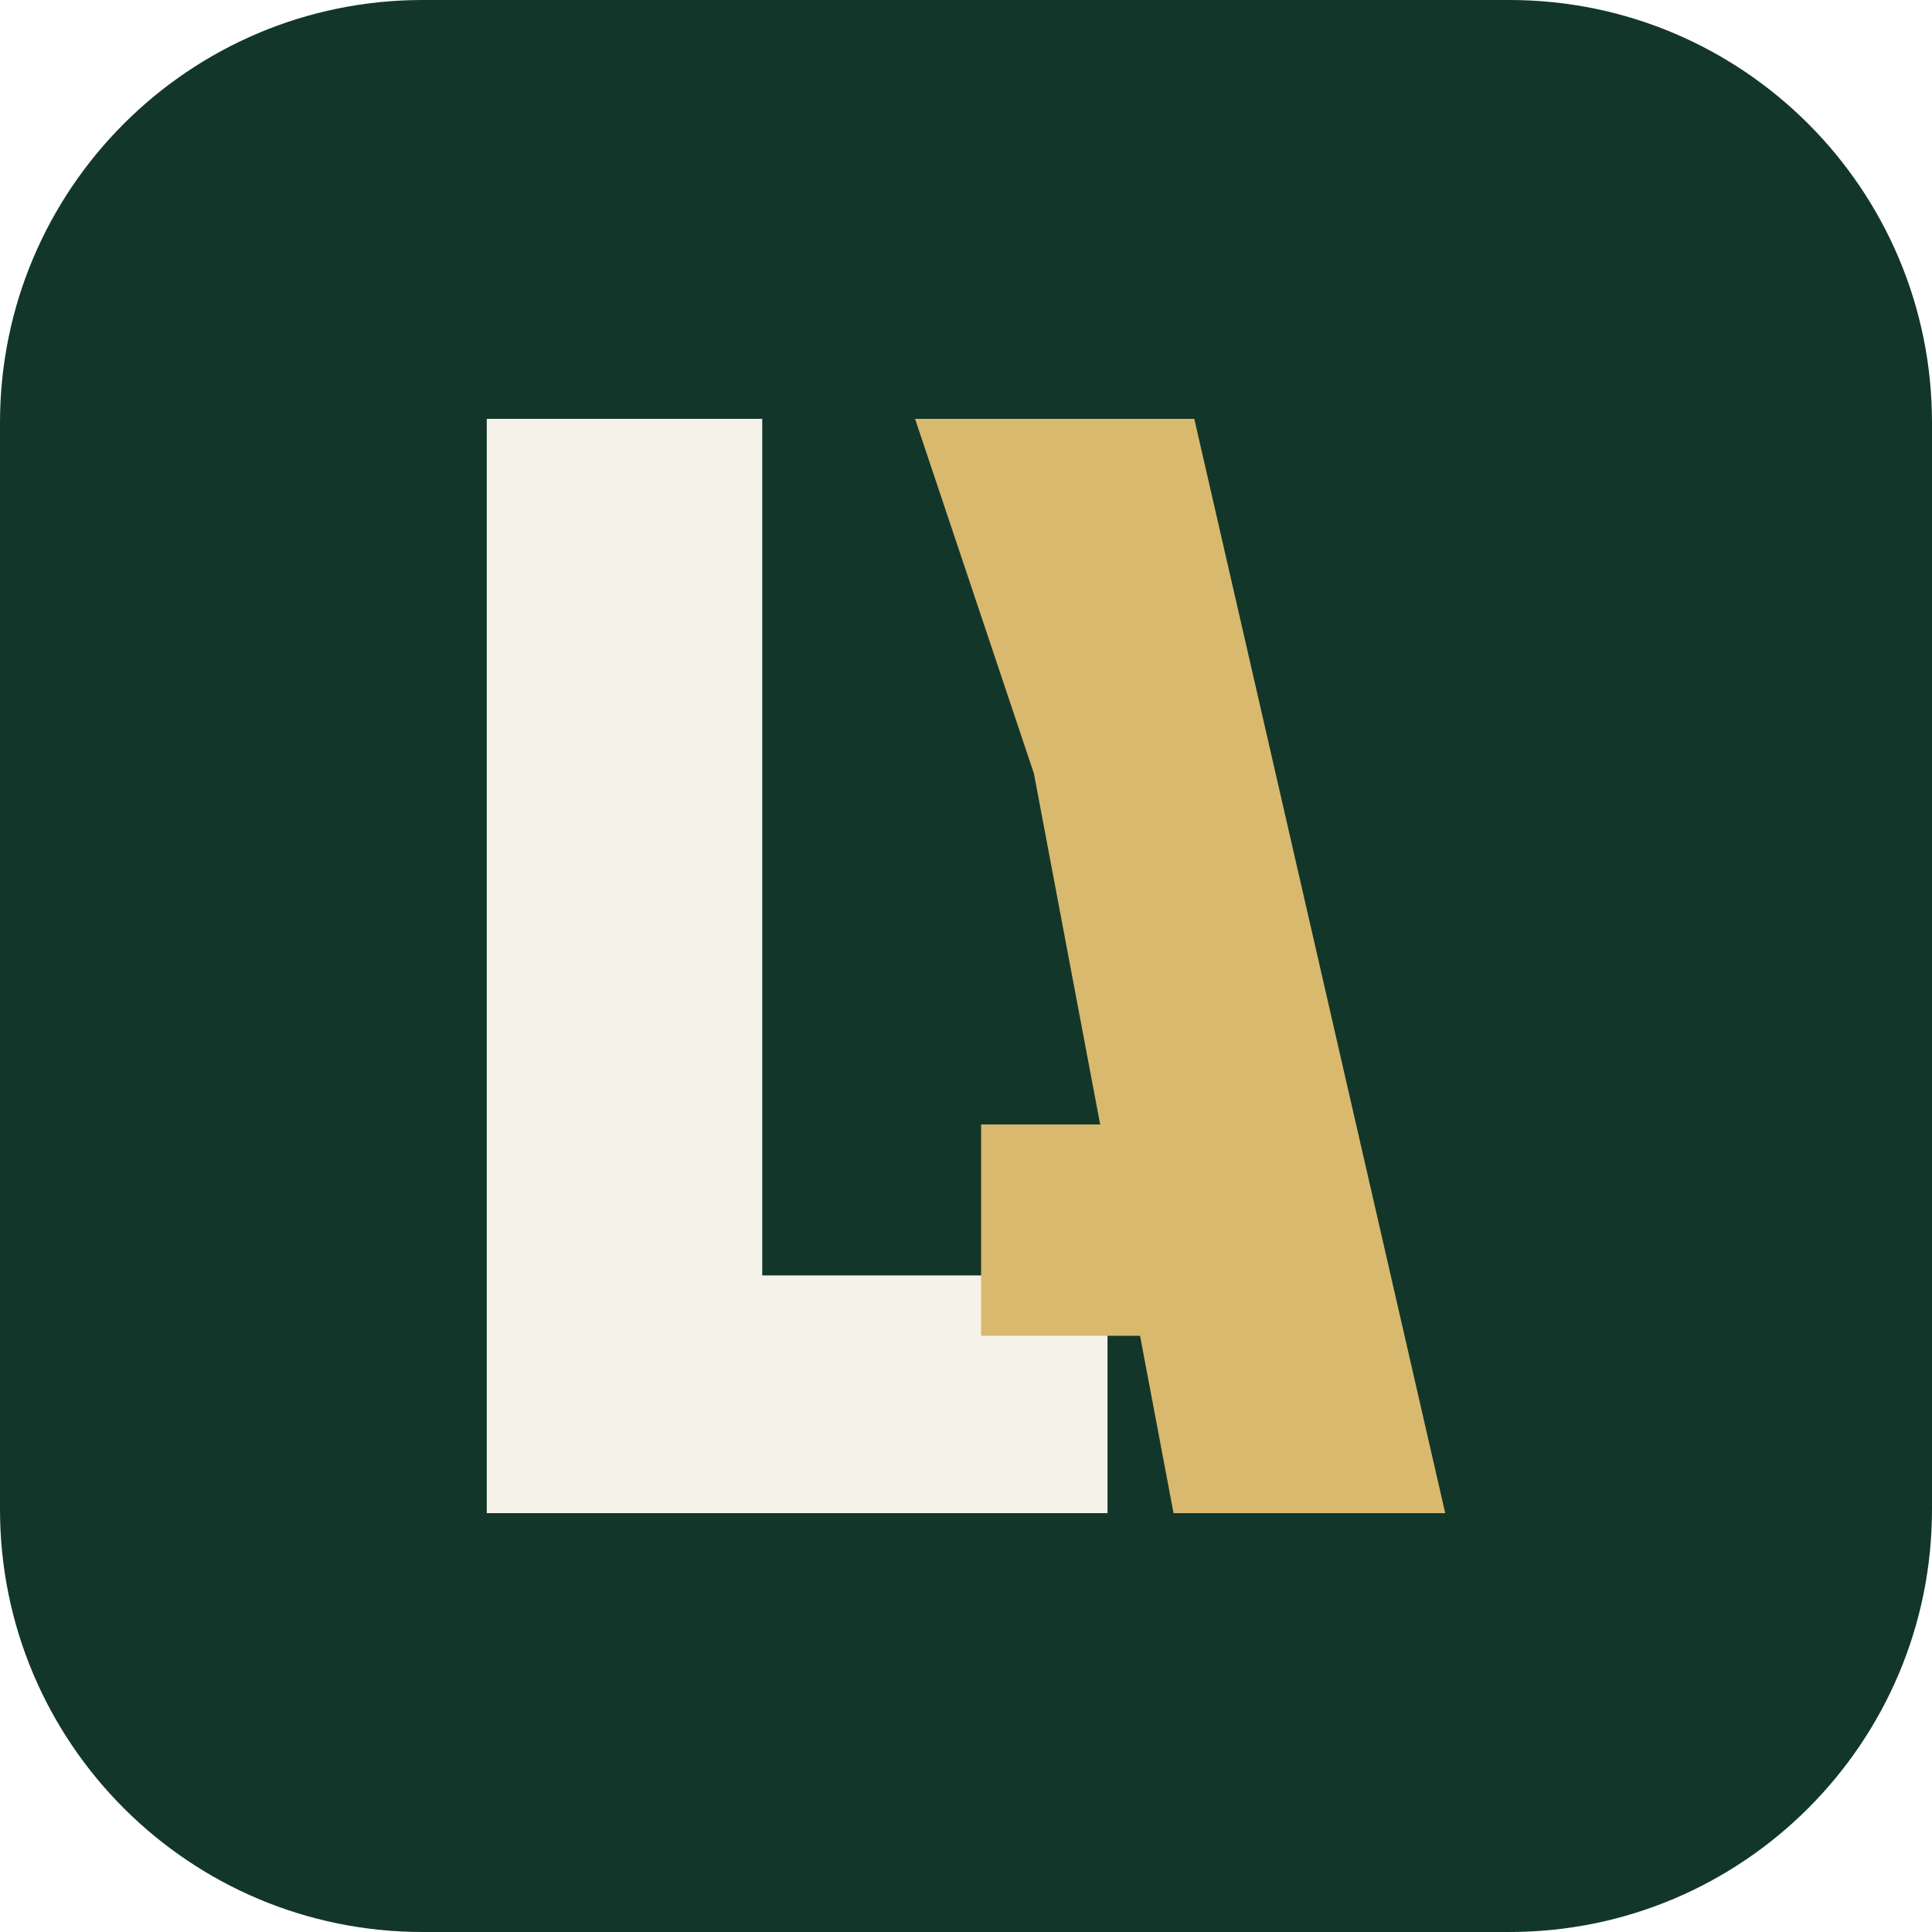
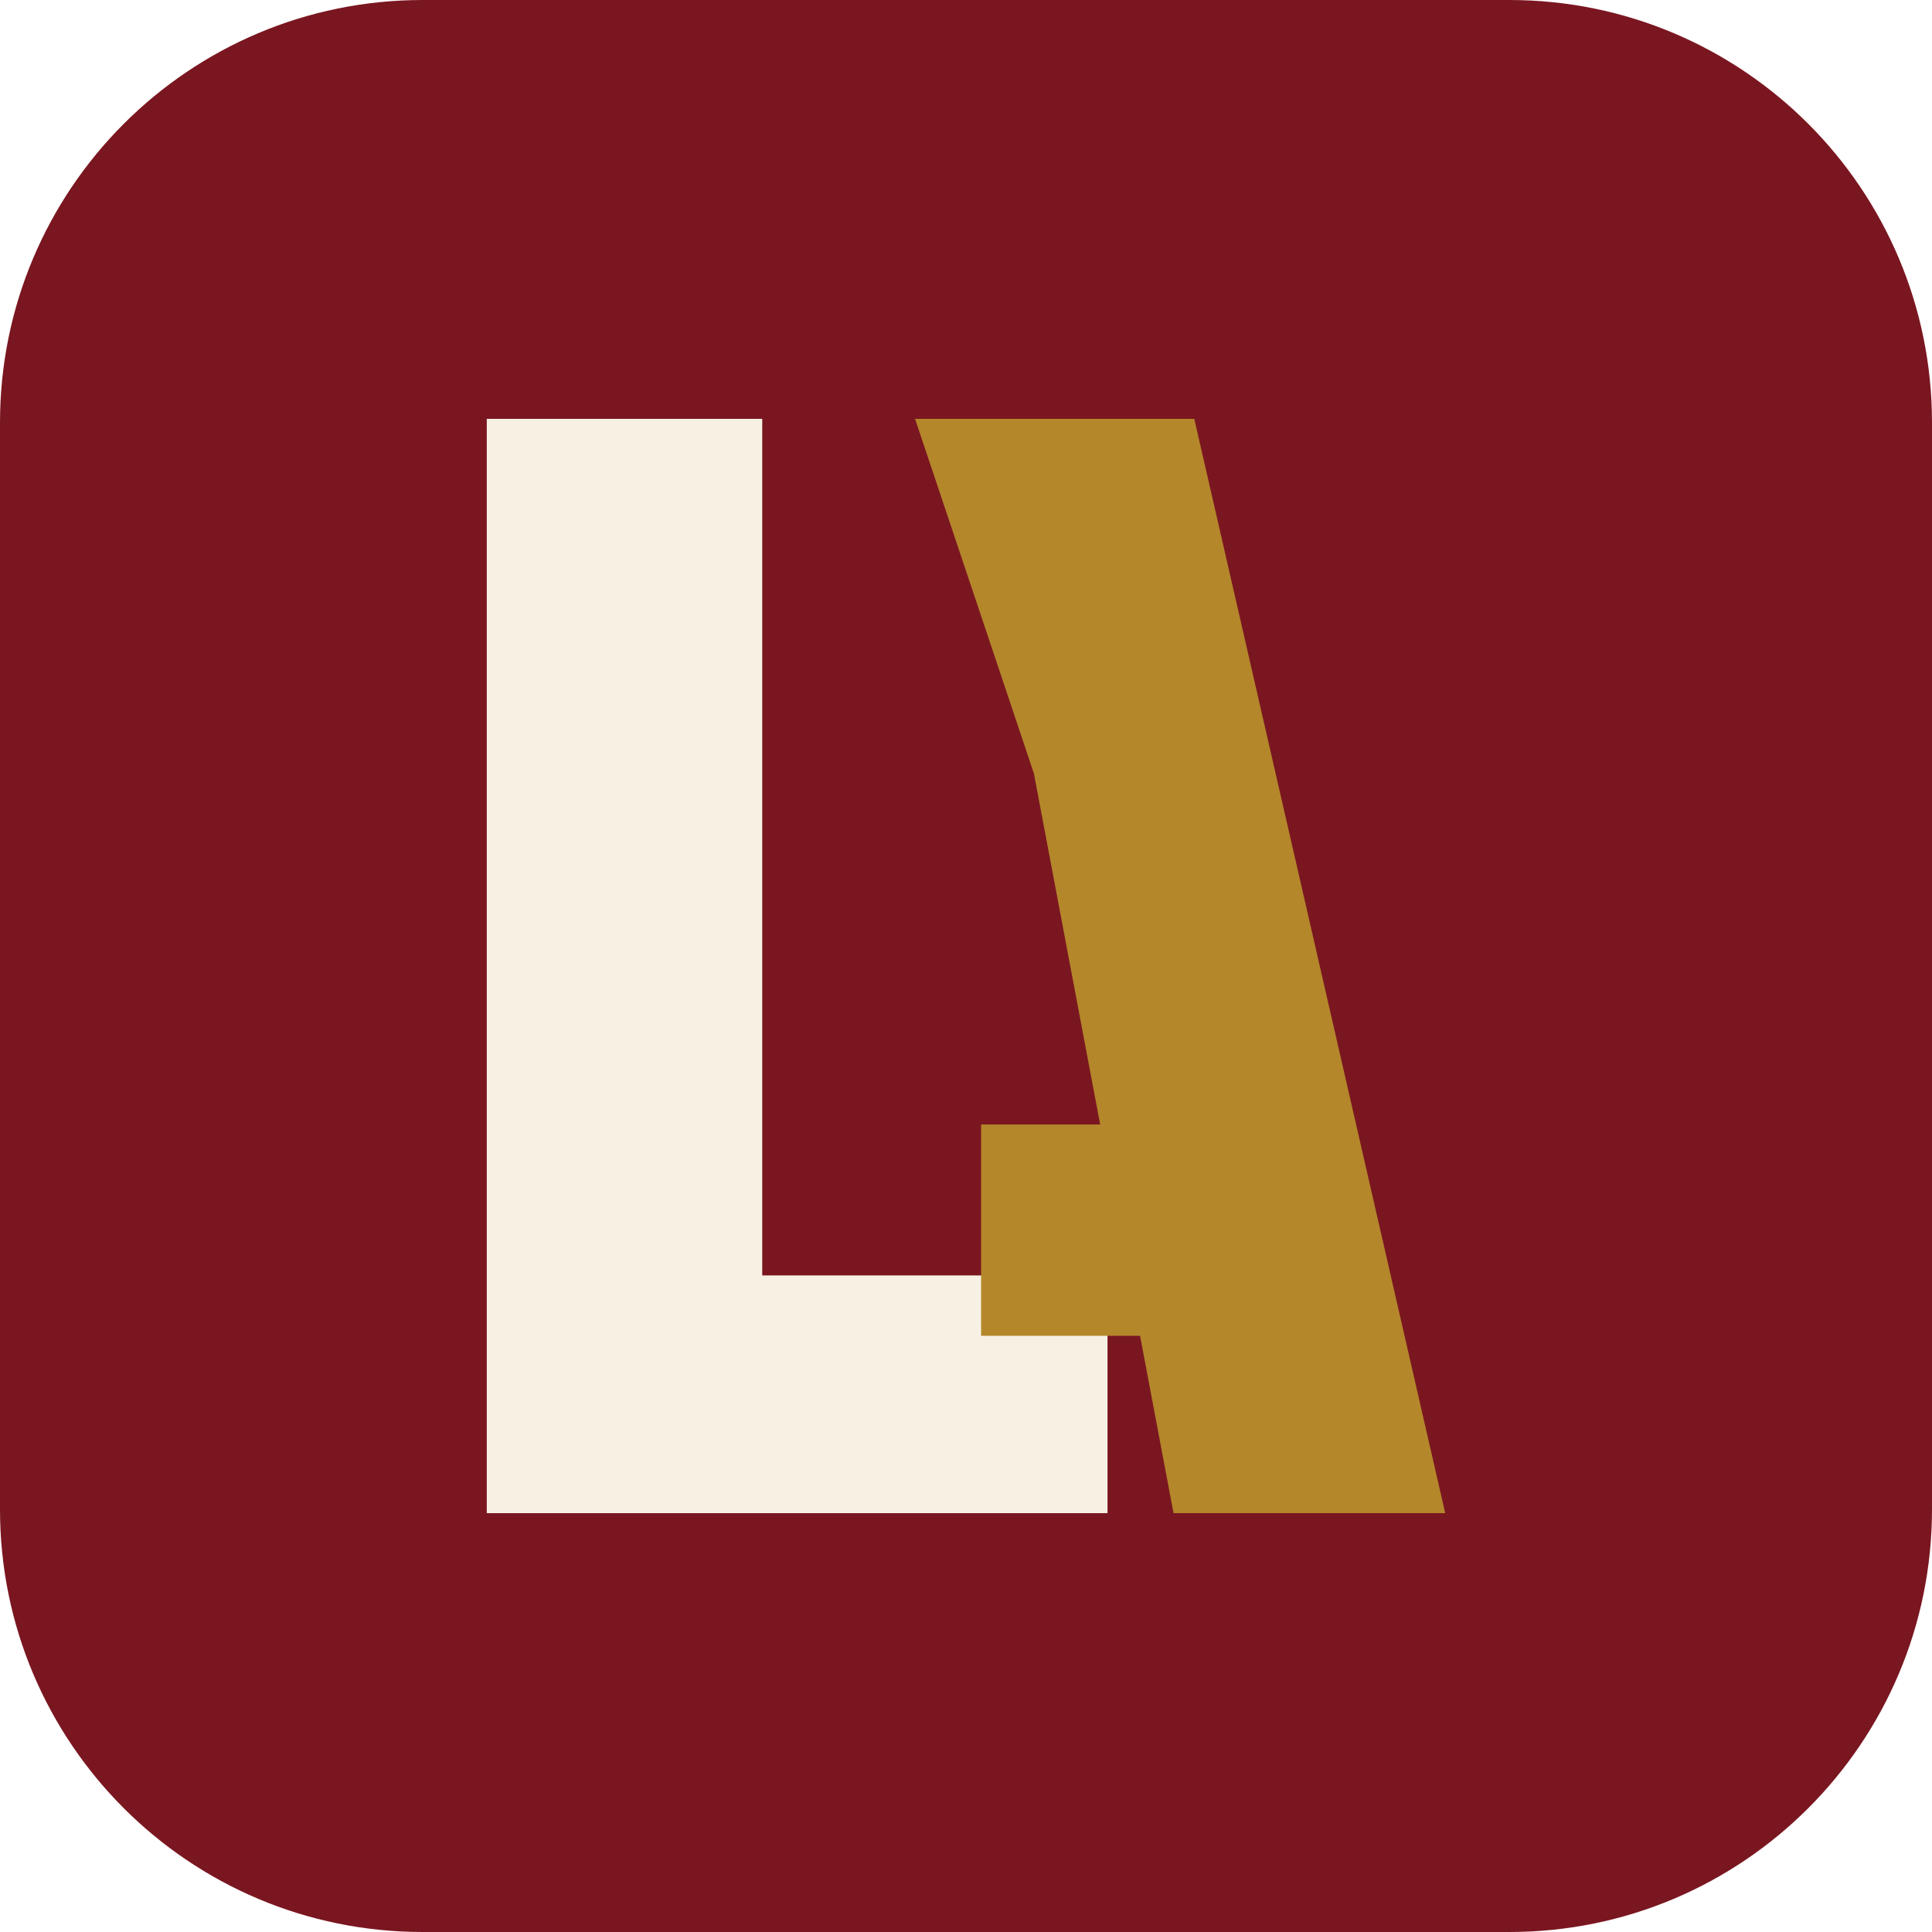
<svg xmlns="http://www.w3.org/2000/svg" viewBox="0 0 1024 1024">
-   <rect width="1024" height="1024" rx="224" fill="#12372A" />
-   <path d="M258 222v580h329v-126H404V222H258Z" fill="#F5F2E9" />
-   <path d="M485 222h148l133 580H622L548 410l-63-188Z" fill="#D9B96E" />
-   <path d="M520 596h190v112H520z" fill="#D9B96E" />
+   <rect width="1024" height="1024" rx="224" fill="#7A1620" />
+   <path d="M258 222v580h329v-126H404V222H258Z" fill="#F7F1E4" />
+   <path d="M485 222h148l133 580H622L548 410l-63-188Z" fill="#B4872B" />
+   <path d="M520 596h190v112H520z" fill="#B4872B" />
</svg>
